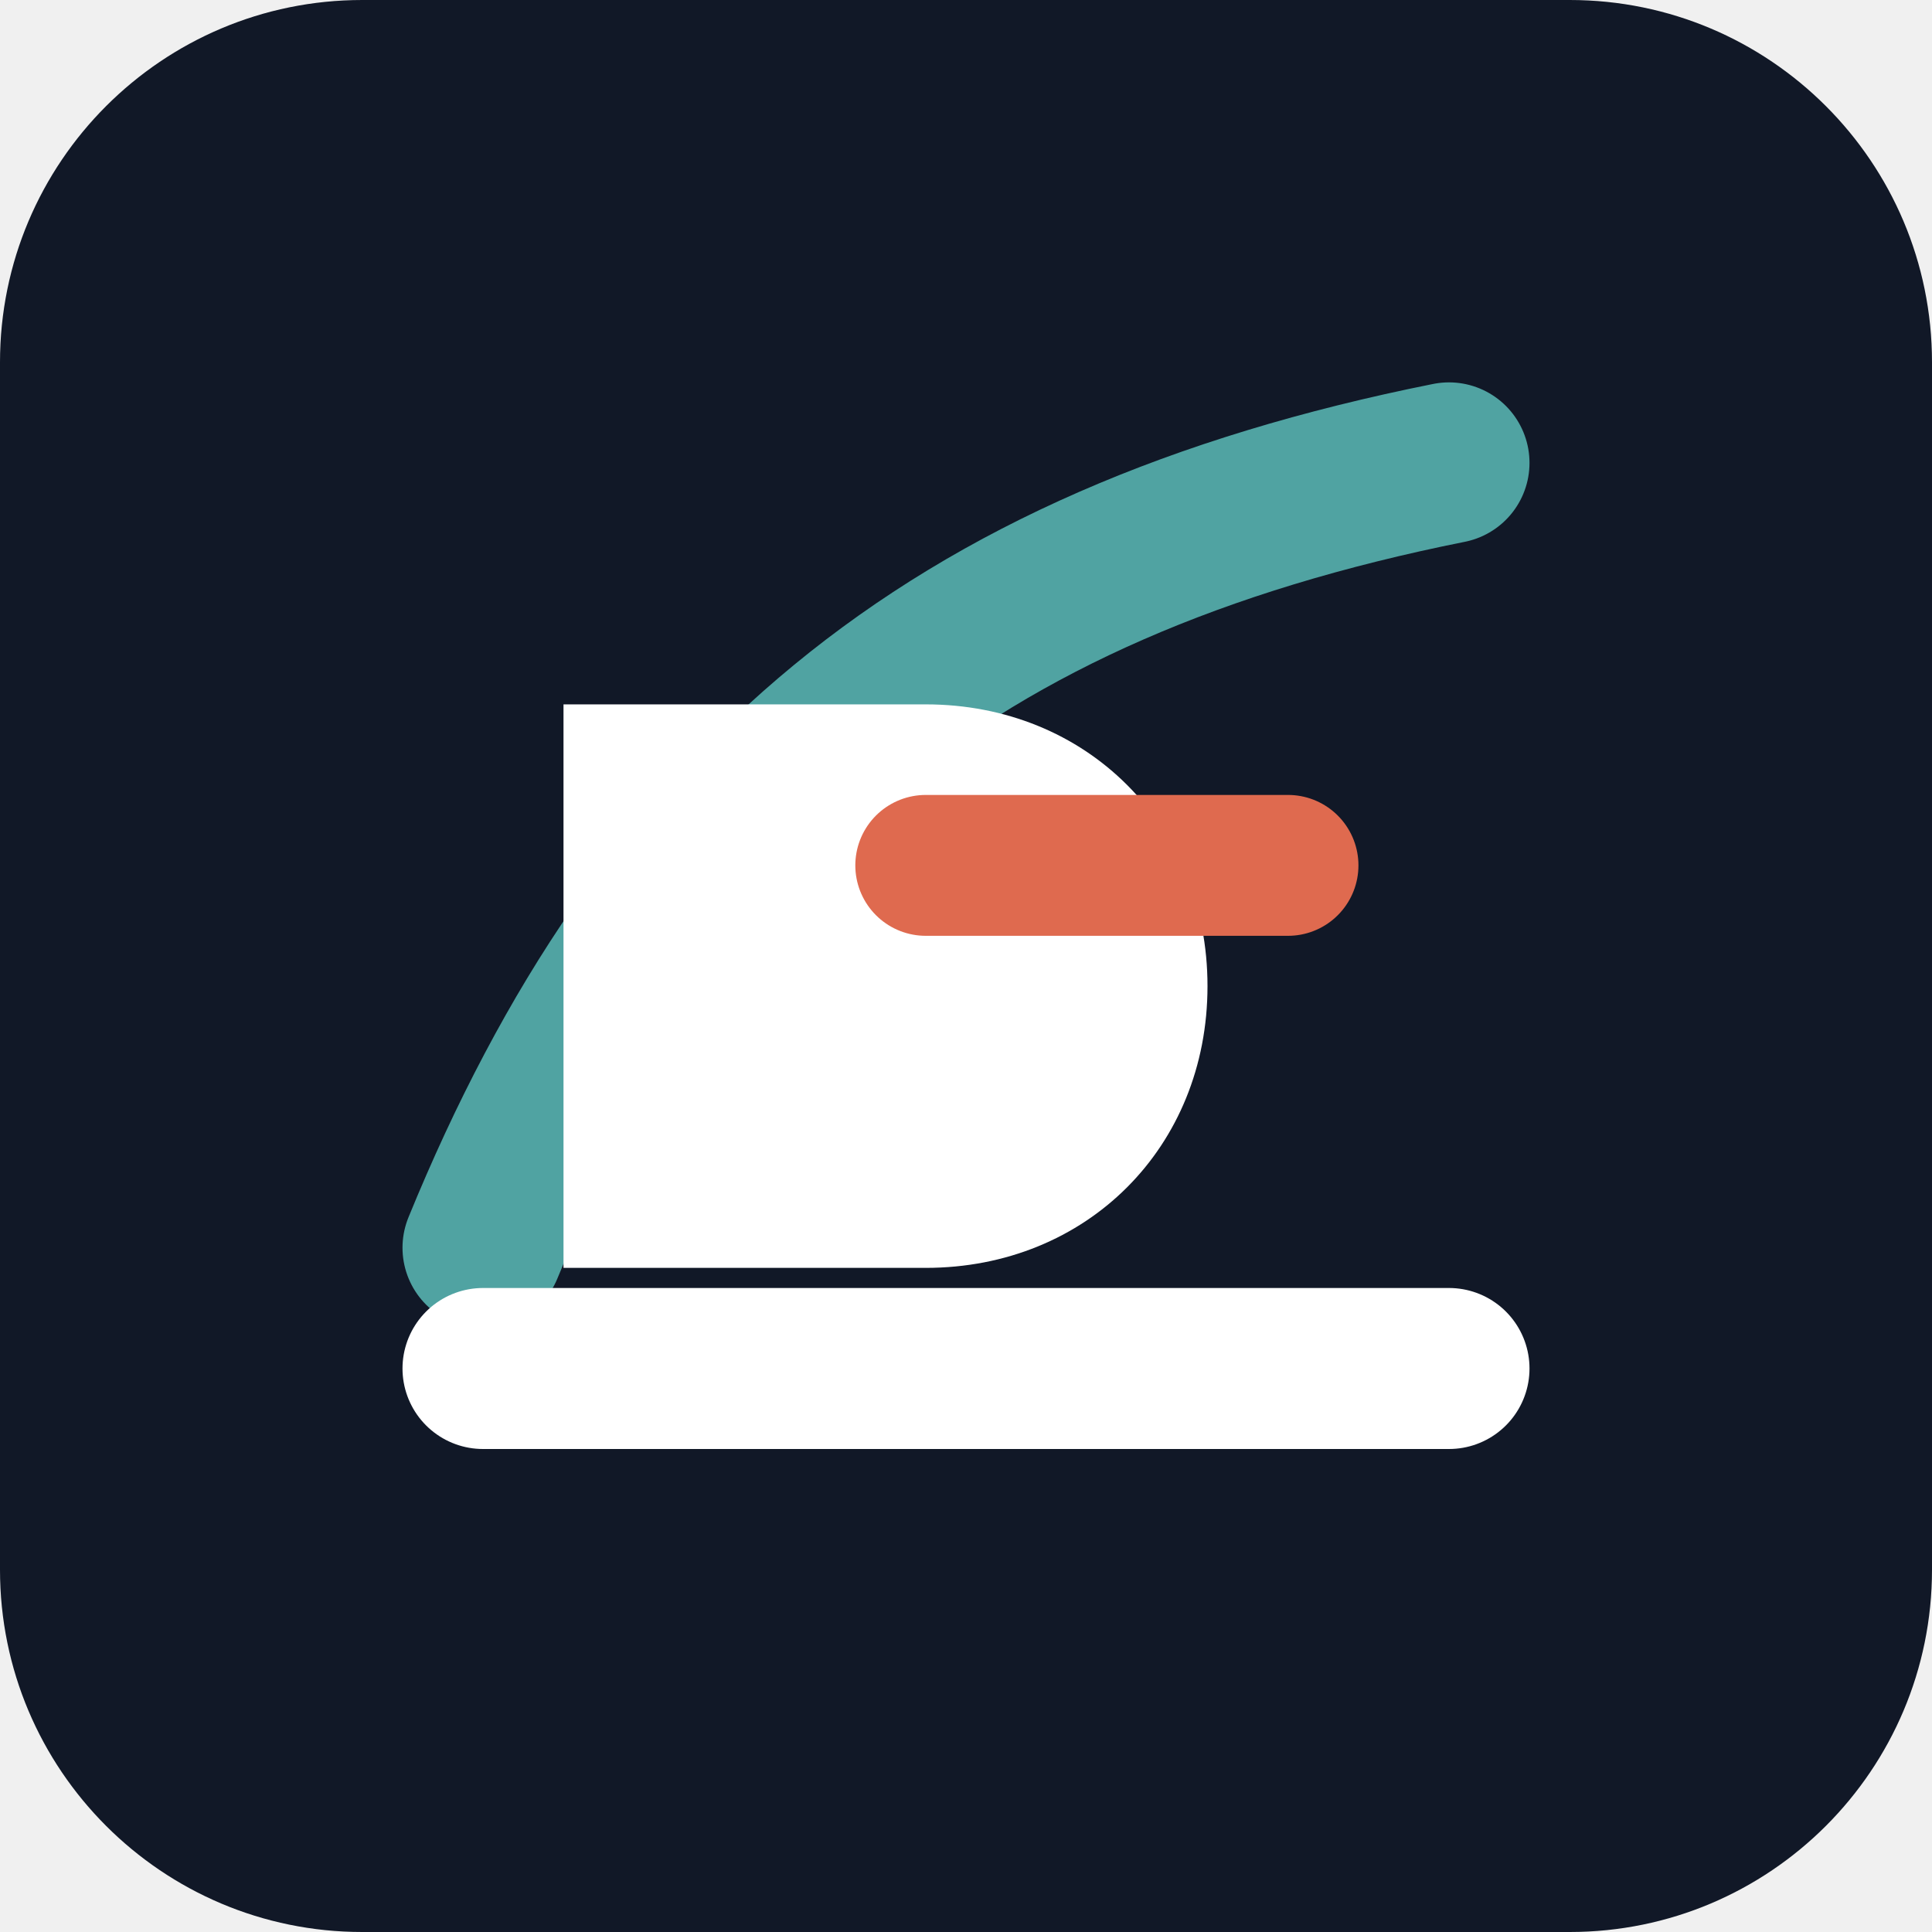
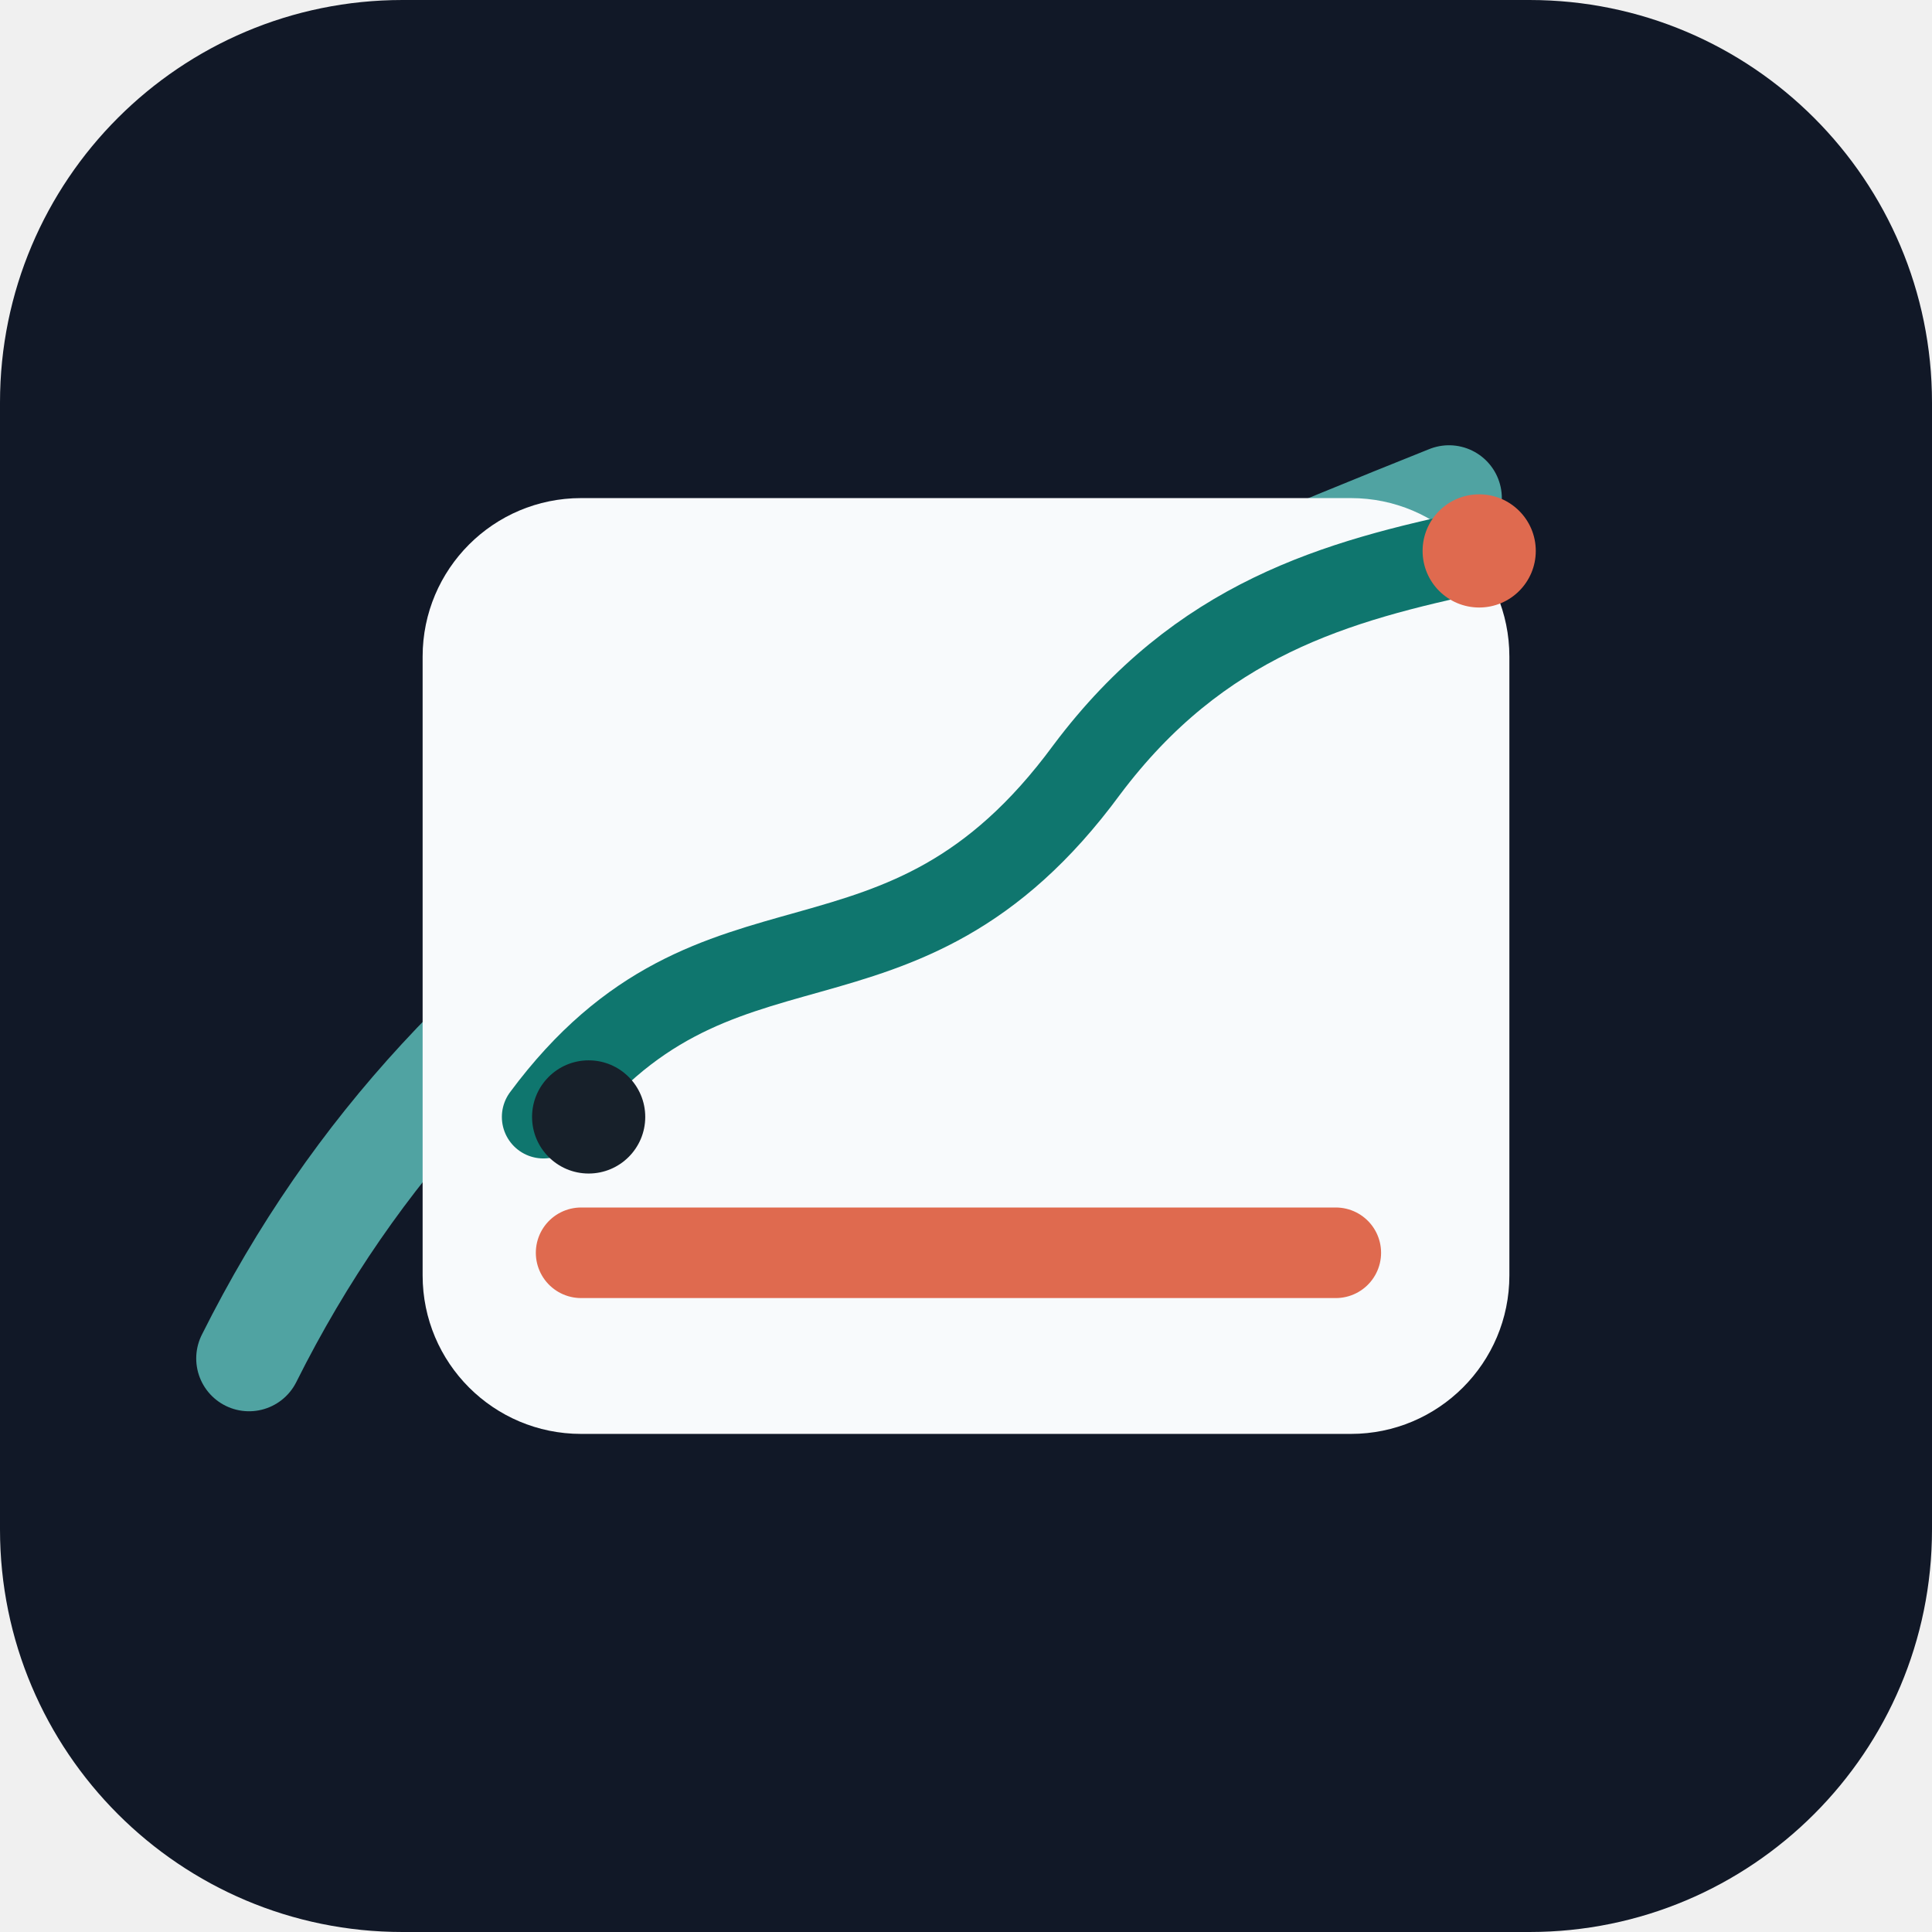
- <svg xmlns="http://www.w3.org/2000/svg" viewBox="0 0 96 96">
-   <rect width="96" height="96" rx="18" fill="#111827" />
-   <path d="M24 62c9-22 23-34 48-39" fill="none" stroke="#50a3a2" stroke-width="8" stroke-linecap="round" />
-   <path d="M24 68h48" fill="none" stroke="#ffffff" stroke-width="8" stroke-linecap="round" />
-   <path d="M28 35h18c8 0 14 6 14 14s-6 14-14 14H28V35z" fill="#ffffff" />
-   <path d="M46 43h18" stroke="#df6a4f" stroke-width="7" stroke-linecap="round" />
+ <svg xmlns="http://www.w3.org/2000/svg" width="96" height="96" viewBox="0 0 96 96">
+   <rect width="96" height="96" rx="20" fill="#111827" />
+   <path d="M12.375 67.5 C22.875 46.5 42 36.75 72 24.75" fill="none" stroke="#50A3A2" stroke-width="5.25" stroke-linecap="round" />
+   <rect x="21" y="24.75" width="54" height="46.5" rx="7.875" fill="#F8FAFC" />
+   <path d="M27 55.5 C35.625 43.875 44.625 51 54 38.25 C59.625 30.75 66.375 28.875 73.5 27.375" fill="none" stroke="#0F766E" stroke-width="4.125" stroke-linecap="round" stroke-linejoin="round" />
+   <path d="M28.875 62.25 H66.375" fill="none" stroke="#DF6A4F" stroke-width="4.5" stroke-linecap="round" />
+   <circle cx="29.25" cy="55.5" r="2.812" fill="#17202A" />
+   <circle cx="73.5" cy="27.375" r="2.812" fill="#DF6A4F" />
</svg>
